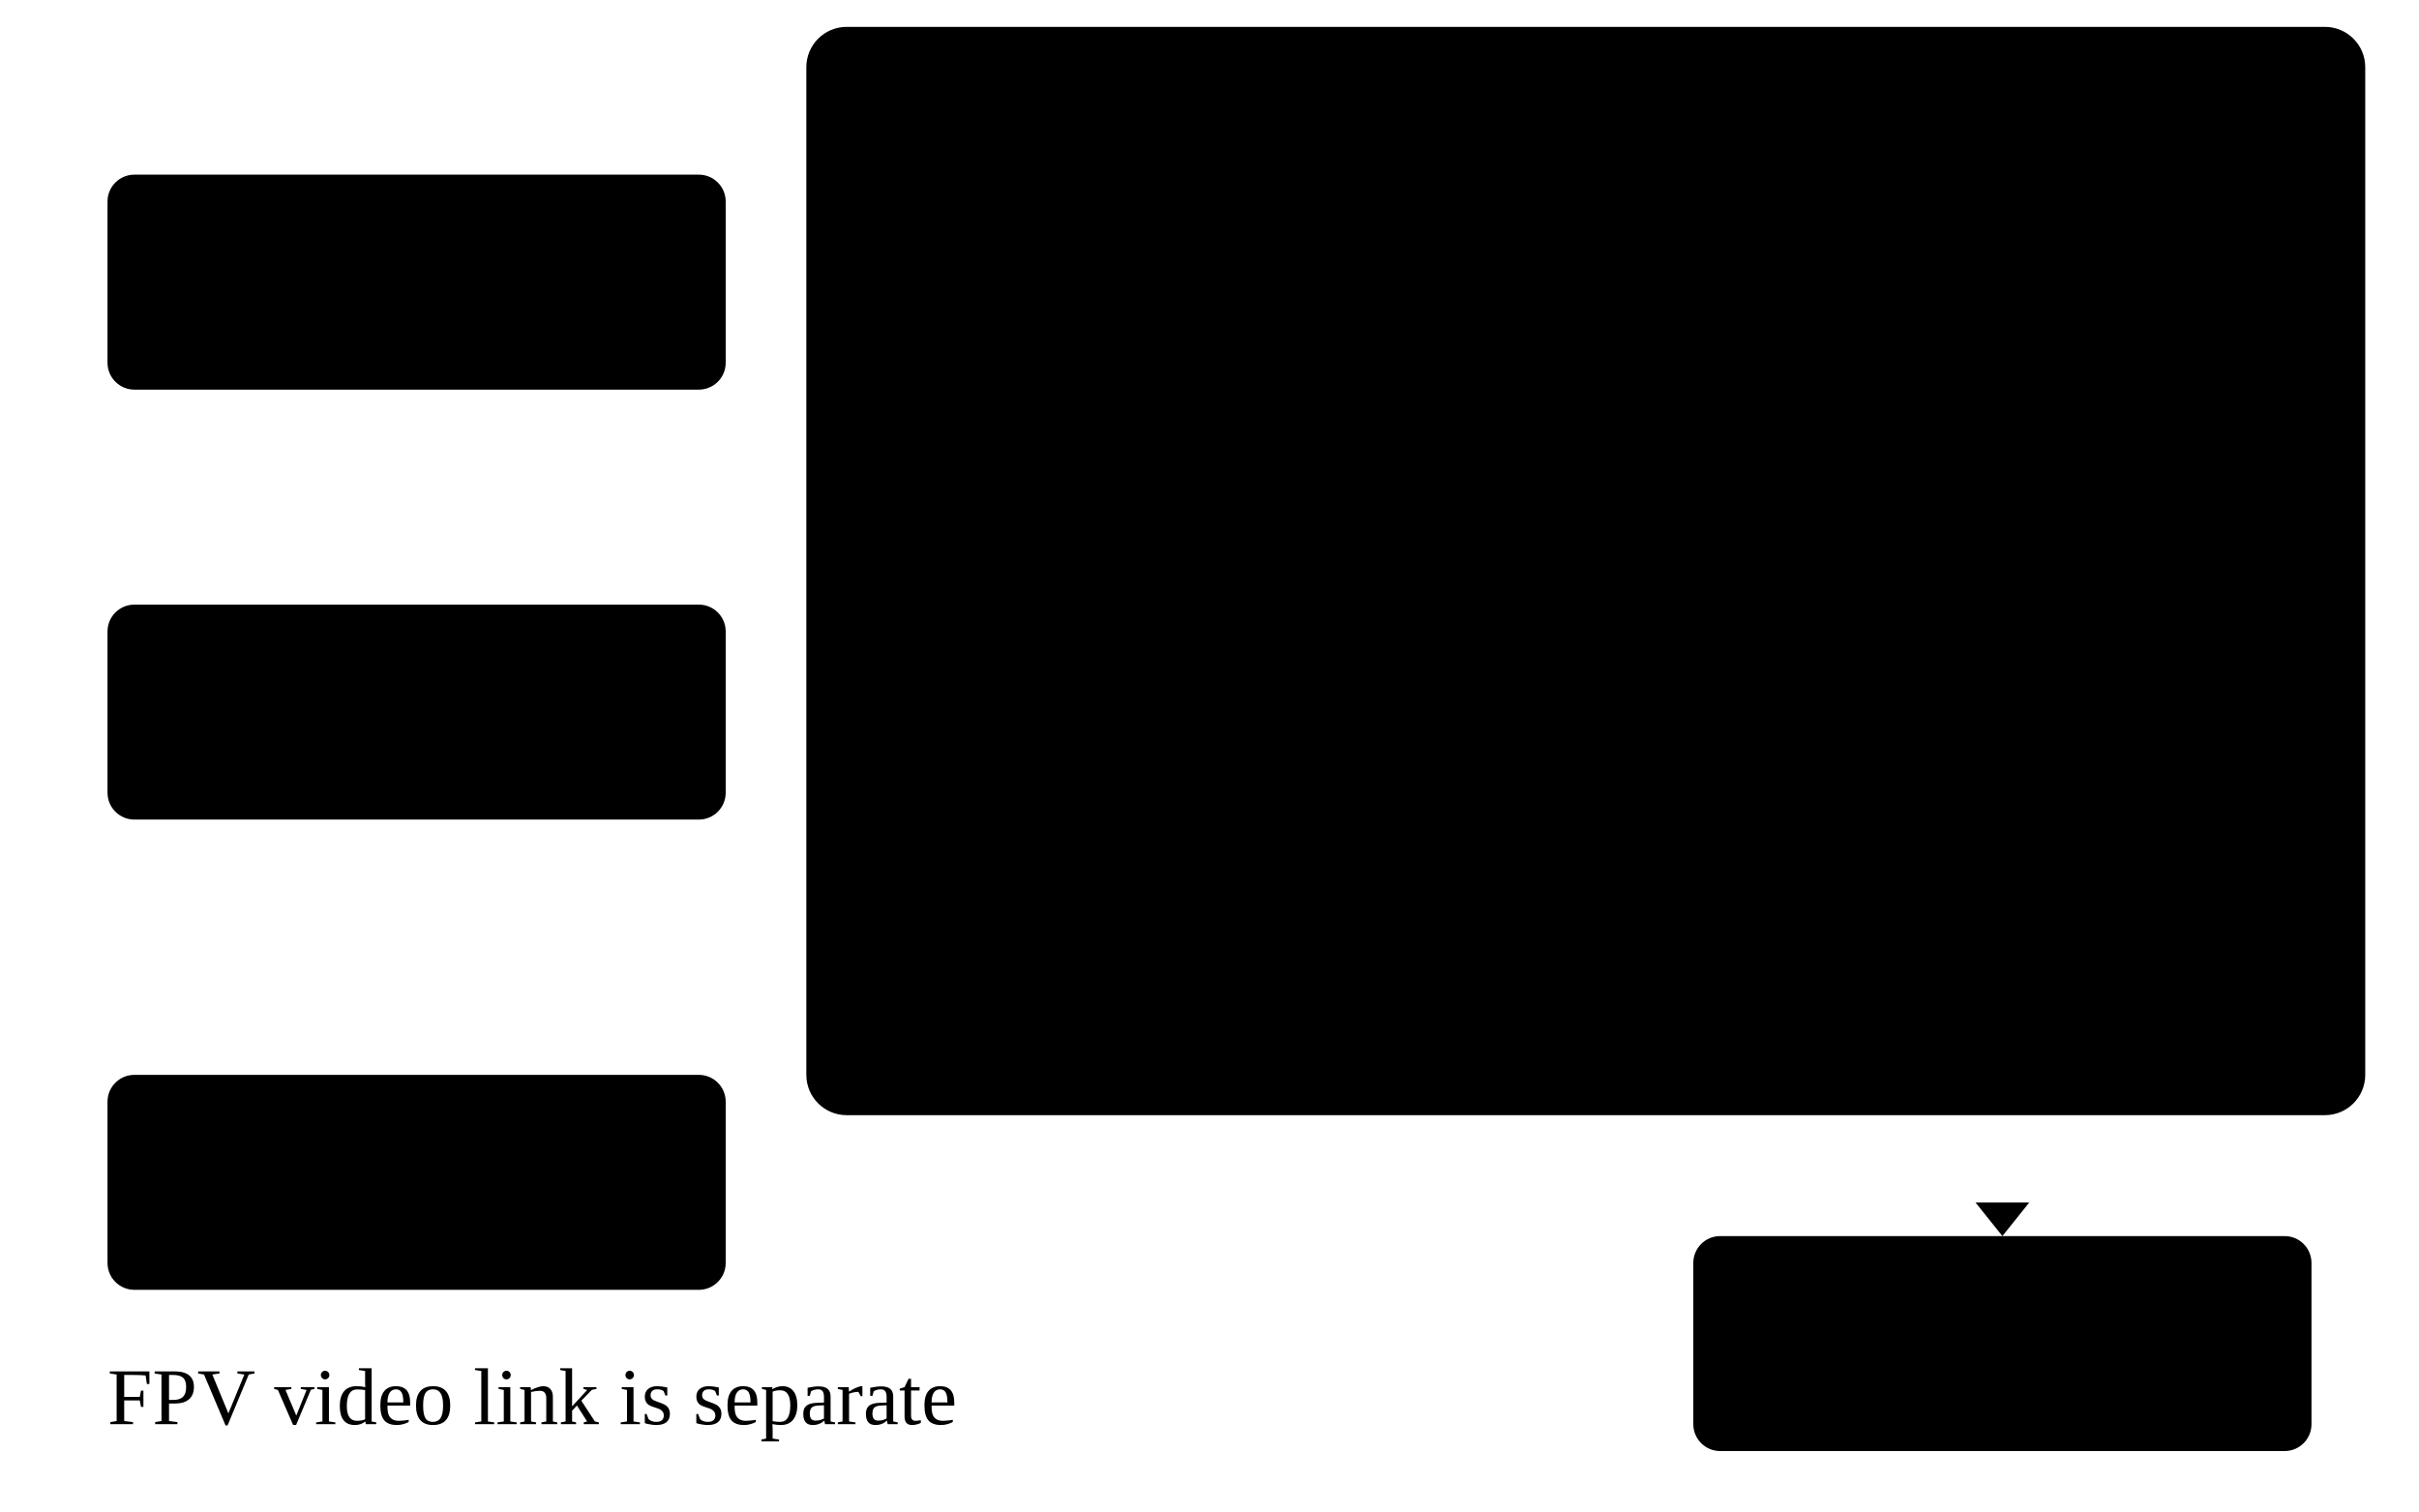
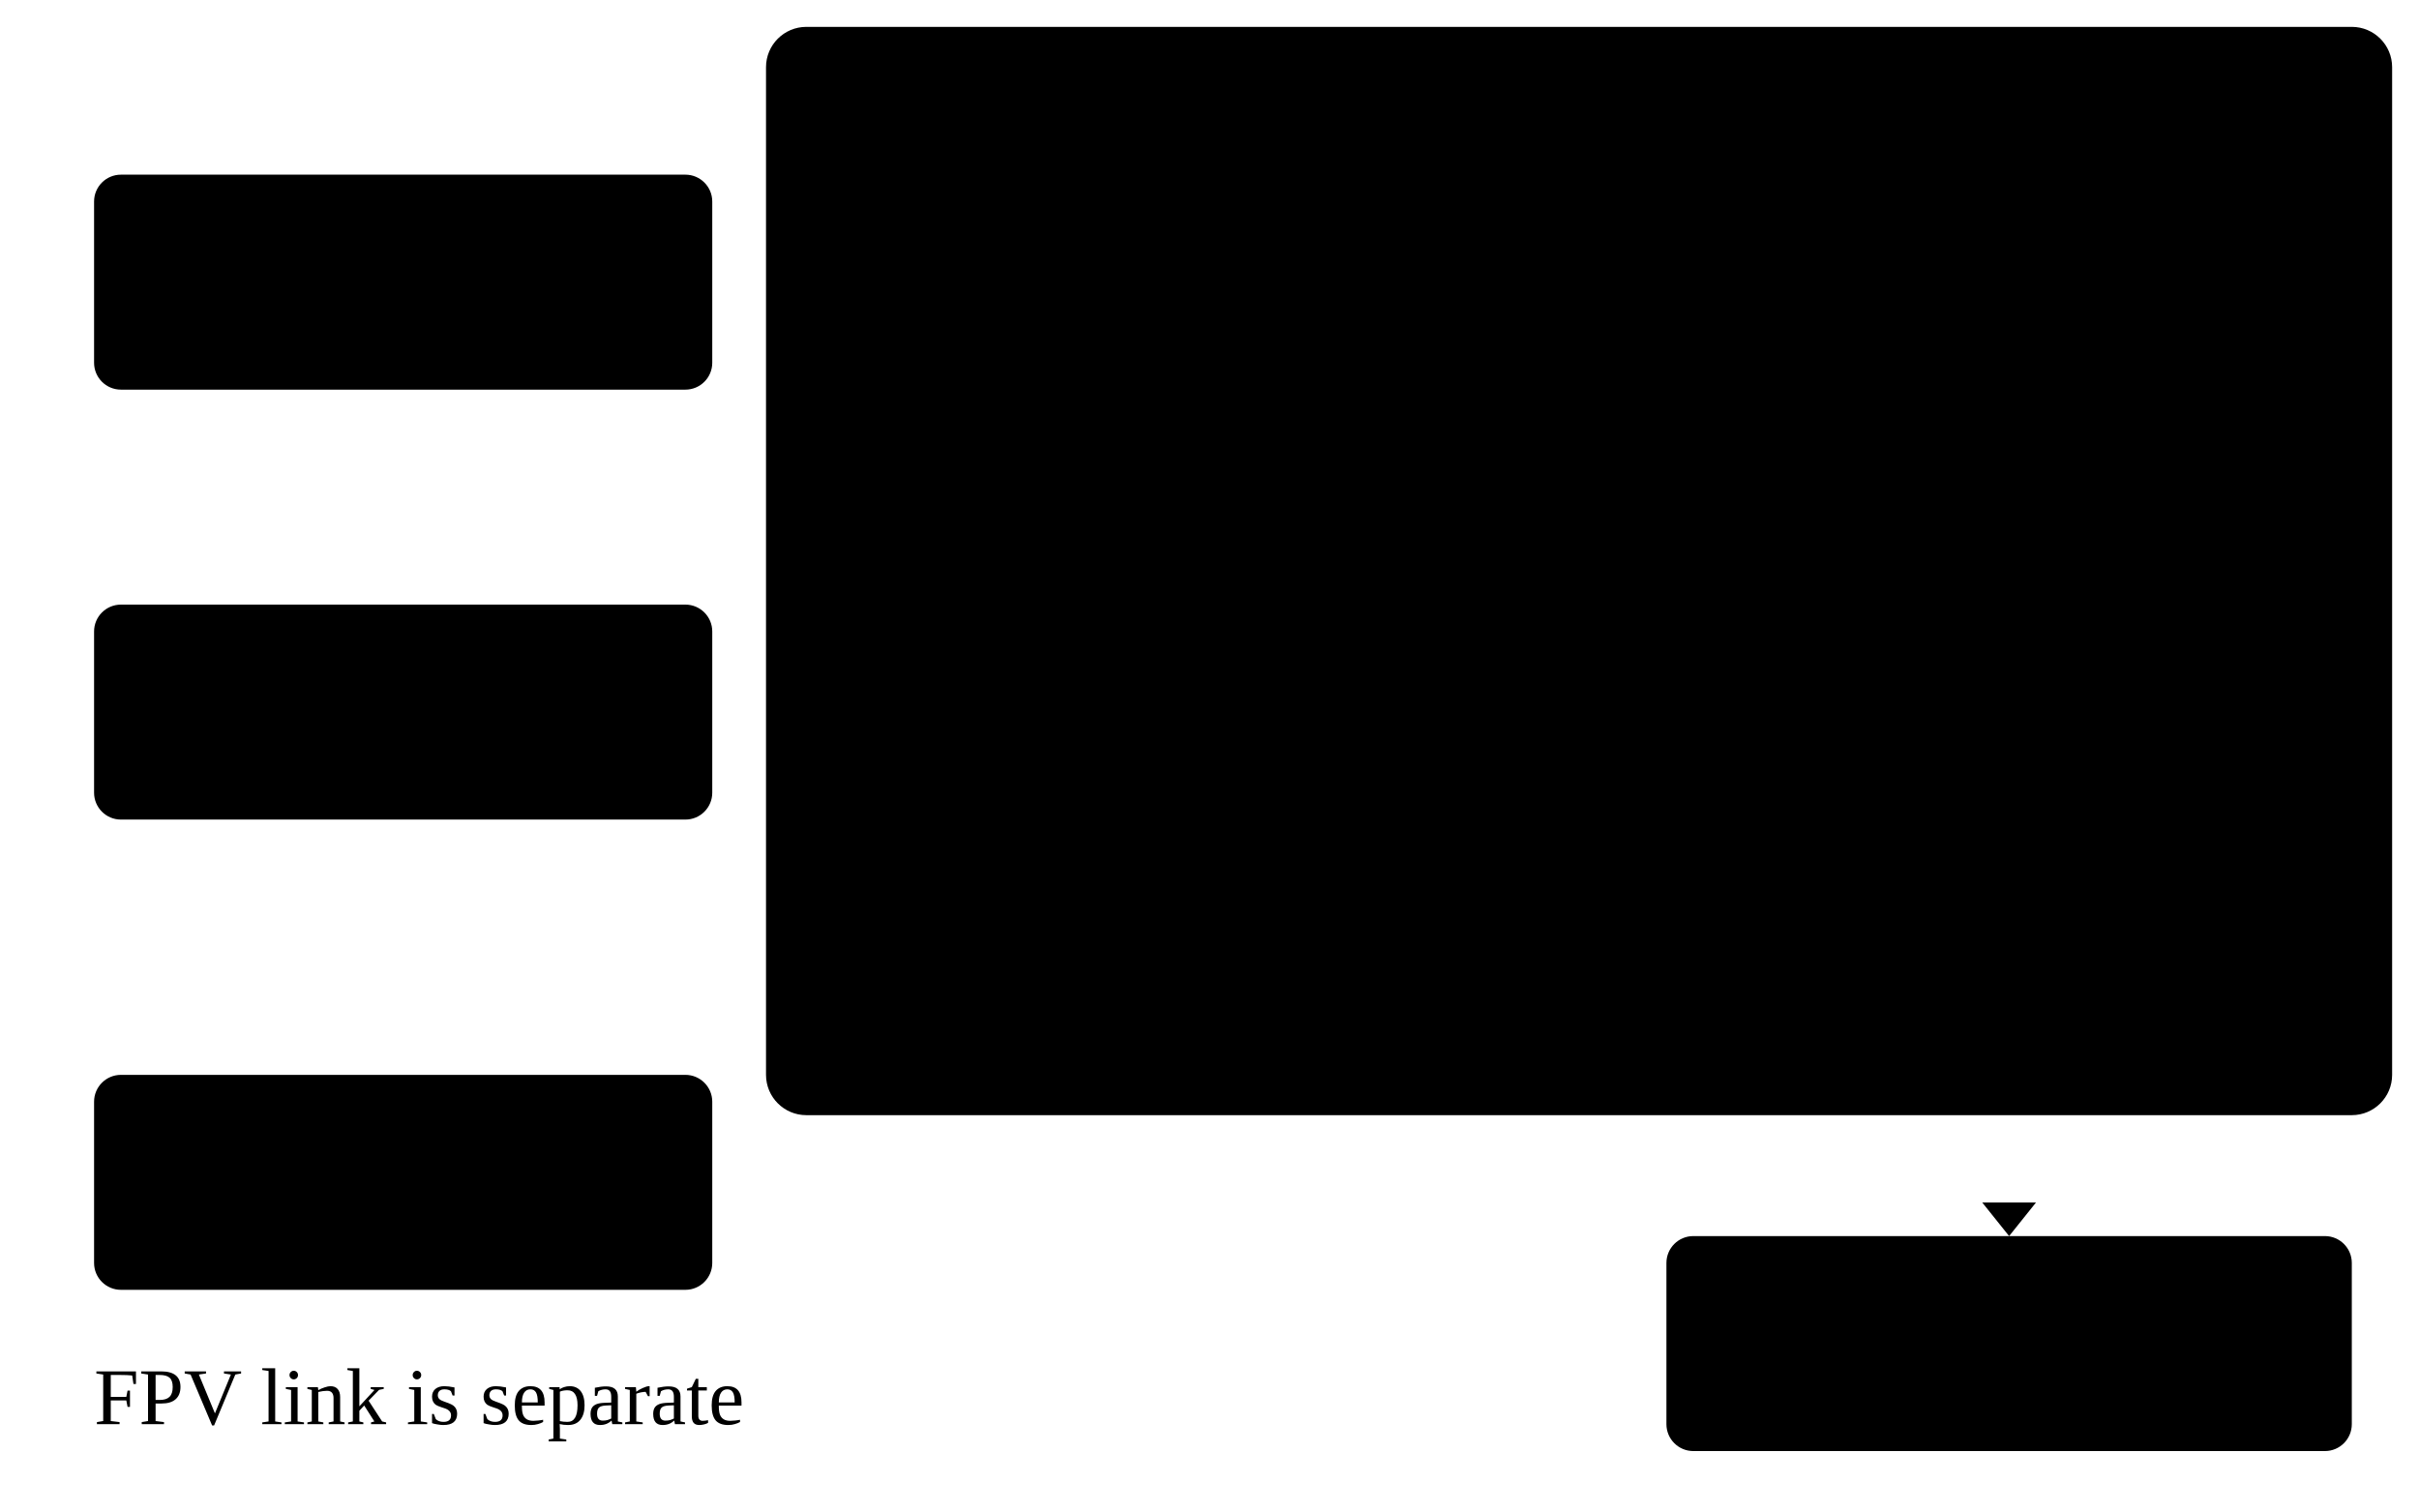
<svg class="anim anim--fpga" viewBox="0 0 360 225" role="img" aria-label="Block diagram: RC receiver into four PWM decoders and an MPU-6050 IMU over I2C feed a PID controller on the FPGA, which drives a PWM encoder and four ESCs">
-   <rect class="fpga" x="120" y="4" width="232" height="162" rx="6" />
-   <text class="w" x="236" y="18" text-anchor="middle">Basys-3 (Artix-7) FPGA</text>
-   <rect class="blk" x="16" y="26" width="92" height="32" rx="4" />
-   <text x="62.0" y="39" text-anchor="middle">RC</text>
-   <text x="62.0" y="53" text-anchor="middle">receiver</text>
-   <rect class="blk" x="16" y="90" width="92" height="32" rx="4" />
-   <text x="62.0" y="103" text-anchor="middle">MPU-6050</text>
-   <text x="62.0" y="117" text-anchor="middle">IMU</text>
-   <rect class="blk dash" x="16" y="160" width="92" height="32" rx="4" />
-   <text x="62.0" y="173" text-anchor="middle">FPV</text>
-   <text x="62.0" y="187" text-anchor="middle">camera</text>
-   <rect class="blk" x="130" y="26" width="100" height="32" rx="4" />
-   <text x="180.0" y="39" text-anchor="middle">PWM</text>
-   <text x="180.0" y="53" text-anchor="middle">decoders ×4</text>
-   <rect class="blk" x="130" y="90" width="100" height="32" rx="4" />
-   <text x="180.0" y="103" text-anchor="middle">I2C</text>
-   <text x="180.0" y="117" text-anchor="middle">master</text>
-   <rect class="blk" x="252" y="58" width="92" height="32" rx="4" />
-   <text x="298.0" y="71" text-anchor="middle">PID</text>
-   <text x="298.0" y="85" text-anchor="middle">controller</text>
-   <rect class="blk" x="252" y="122" width="92" height="32" rx="4" />
-   <text x="298.0" y="135" text-anchor="middle">PWM</text>
-   <text x="298.0" y="149" text-anchor="middle">encoder</text>
-   <rect class="blk" x="252" y="184" width="92" height="32" rx="4" />
-   <text x="298.0" y="197" text-anchor="middle">ESC ×4</text>
-   <text x="298.0" y="211" text-anchor="middle">motors</text>
+   <rect class="fpga" x="114" y="4" width="242" height="162" rx="6" />
+   <text class="w" x="235" y="18" text-anchor="middle">Basys-3 (Artix-7) FPGA</text>
+   <rect class="blk" x="14" y="26" width="92" height="32" rx="4" />
+   <text x="60.0" y="39" text-anchor="middle">RC</text>
+   <text x="60.0" y="53" text-anchor="middle">receiver</text>
+   <rect class="blk" x="14" y="90" width="92" height="32" rx="4" />
+   <text x="60.0" y="103" text-anchor="middle">MPU-6050</text>
+   <text x="60.0" y="117" text-anchor="middle">IMU</text>
+   <rect class="blk dash" x="14" y="160" width="92" height="32" rx="4" />
+   <text x="60.0" y="173" text-anchor="middle">FPV</text>
+   <text x="60.0" y="187" text-anchor="middle">camera</text>
+   <rect class="blk" x="122" y="26" width="112" height="32" rx="4" />
+   <text x="178.0" y="39" text-anchor="middle">PWM</text>
+   <text x="178.0" y="53" text-anchor="middle">decoders ×4</text>
+   <rect class="blk" x="122" y="90" width="112" height="32" rx="4" />
+   <text x="178.0" y="103" text-anchor="middle">I2C</text>
+   <text x="178.0" y="117" text-anchor="middle">master</text>
+   <rect class="blk" x="248" y="58" width="102" height="32" rx="4" />
+   <text x="299.0" y="71" text-anchor="middle">PID</text>
+   <text x="299.0" y="85" text-anchor="middle">controller</text>
+   <rect class="blk" x="248" y="122" width="102" height="32" rx="4" />
+   <text x="299.0" y="135" text-anchor="middle">PWM</text>
+   <text x="299.0" y="149" text-anchor="middle">encoder</text>
+   <rect class="blk" x="248" y="184" width="102" height="32" rx="4" />
+   <text x="299.0" y="197" text-anchor="middle">ESC ×4</text>
+   <text x="299.0" y="211" text-anchor="middle">motors</text>
  <g class="arr">
-     <path d="M108,42 H130" />
-     <path d="M108,106 H130" />
-     <path d="M230,42 H240 V74 H252" />
-     <path d="M230,106 H240 V74" />
-     <path d="M298,90 V122" />
-     <path d="M298,154 V184" />
+     <path d="M106,42 H122" />
+     <path d="M106,106 H122" />
+     <path d="M234,42 H241 V74 H248" />
+     <path d="M234,106 H241 V74" />
+     <path d="M299,90 V122" />
+     <path d="M299,154 V184" />
  </g>
  <g class="ah">
-     <path d="M125,38 L130,42 L125,46 Z" />
-     <path d="M125,102 L130,106 L125,110 Z" />
-     <path d="M247,70 L252,74 L247,78 Z" />
-     <path d="M294,117 L298,122 L302,117 Z" />
-     <path d="M294,179 L298,184 L302,179 Z" />
+     <path d="M117,38 L122,42 L117,46 Z" />
+     <path d="M117,102 L122,106 L117,110 Z" />
+     <path d="M243,70 L248,74 L243,78 Z" />
+     <path d="M295,117 L299,122 L303,117 Z" />
+     <path d="M295,179 L299,184 L303,179 Z" />
  </g>
-   <text class="n" x="16" y="212">FPV video link is separate</text>
+   <text class="n" x="14" y="212">FPV link is separate</text>
</svg>
